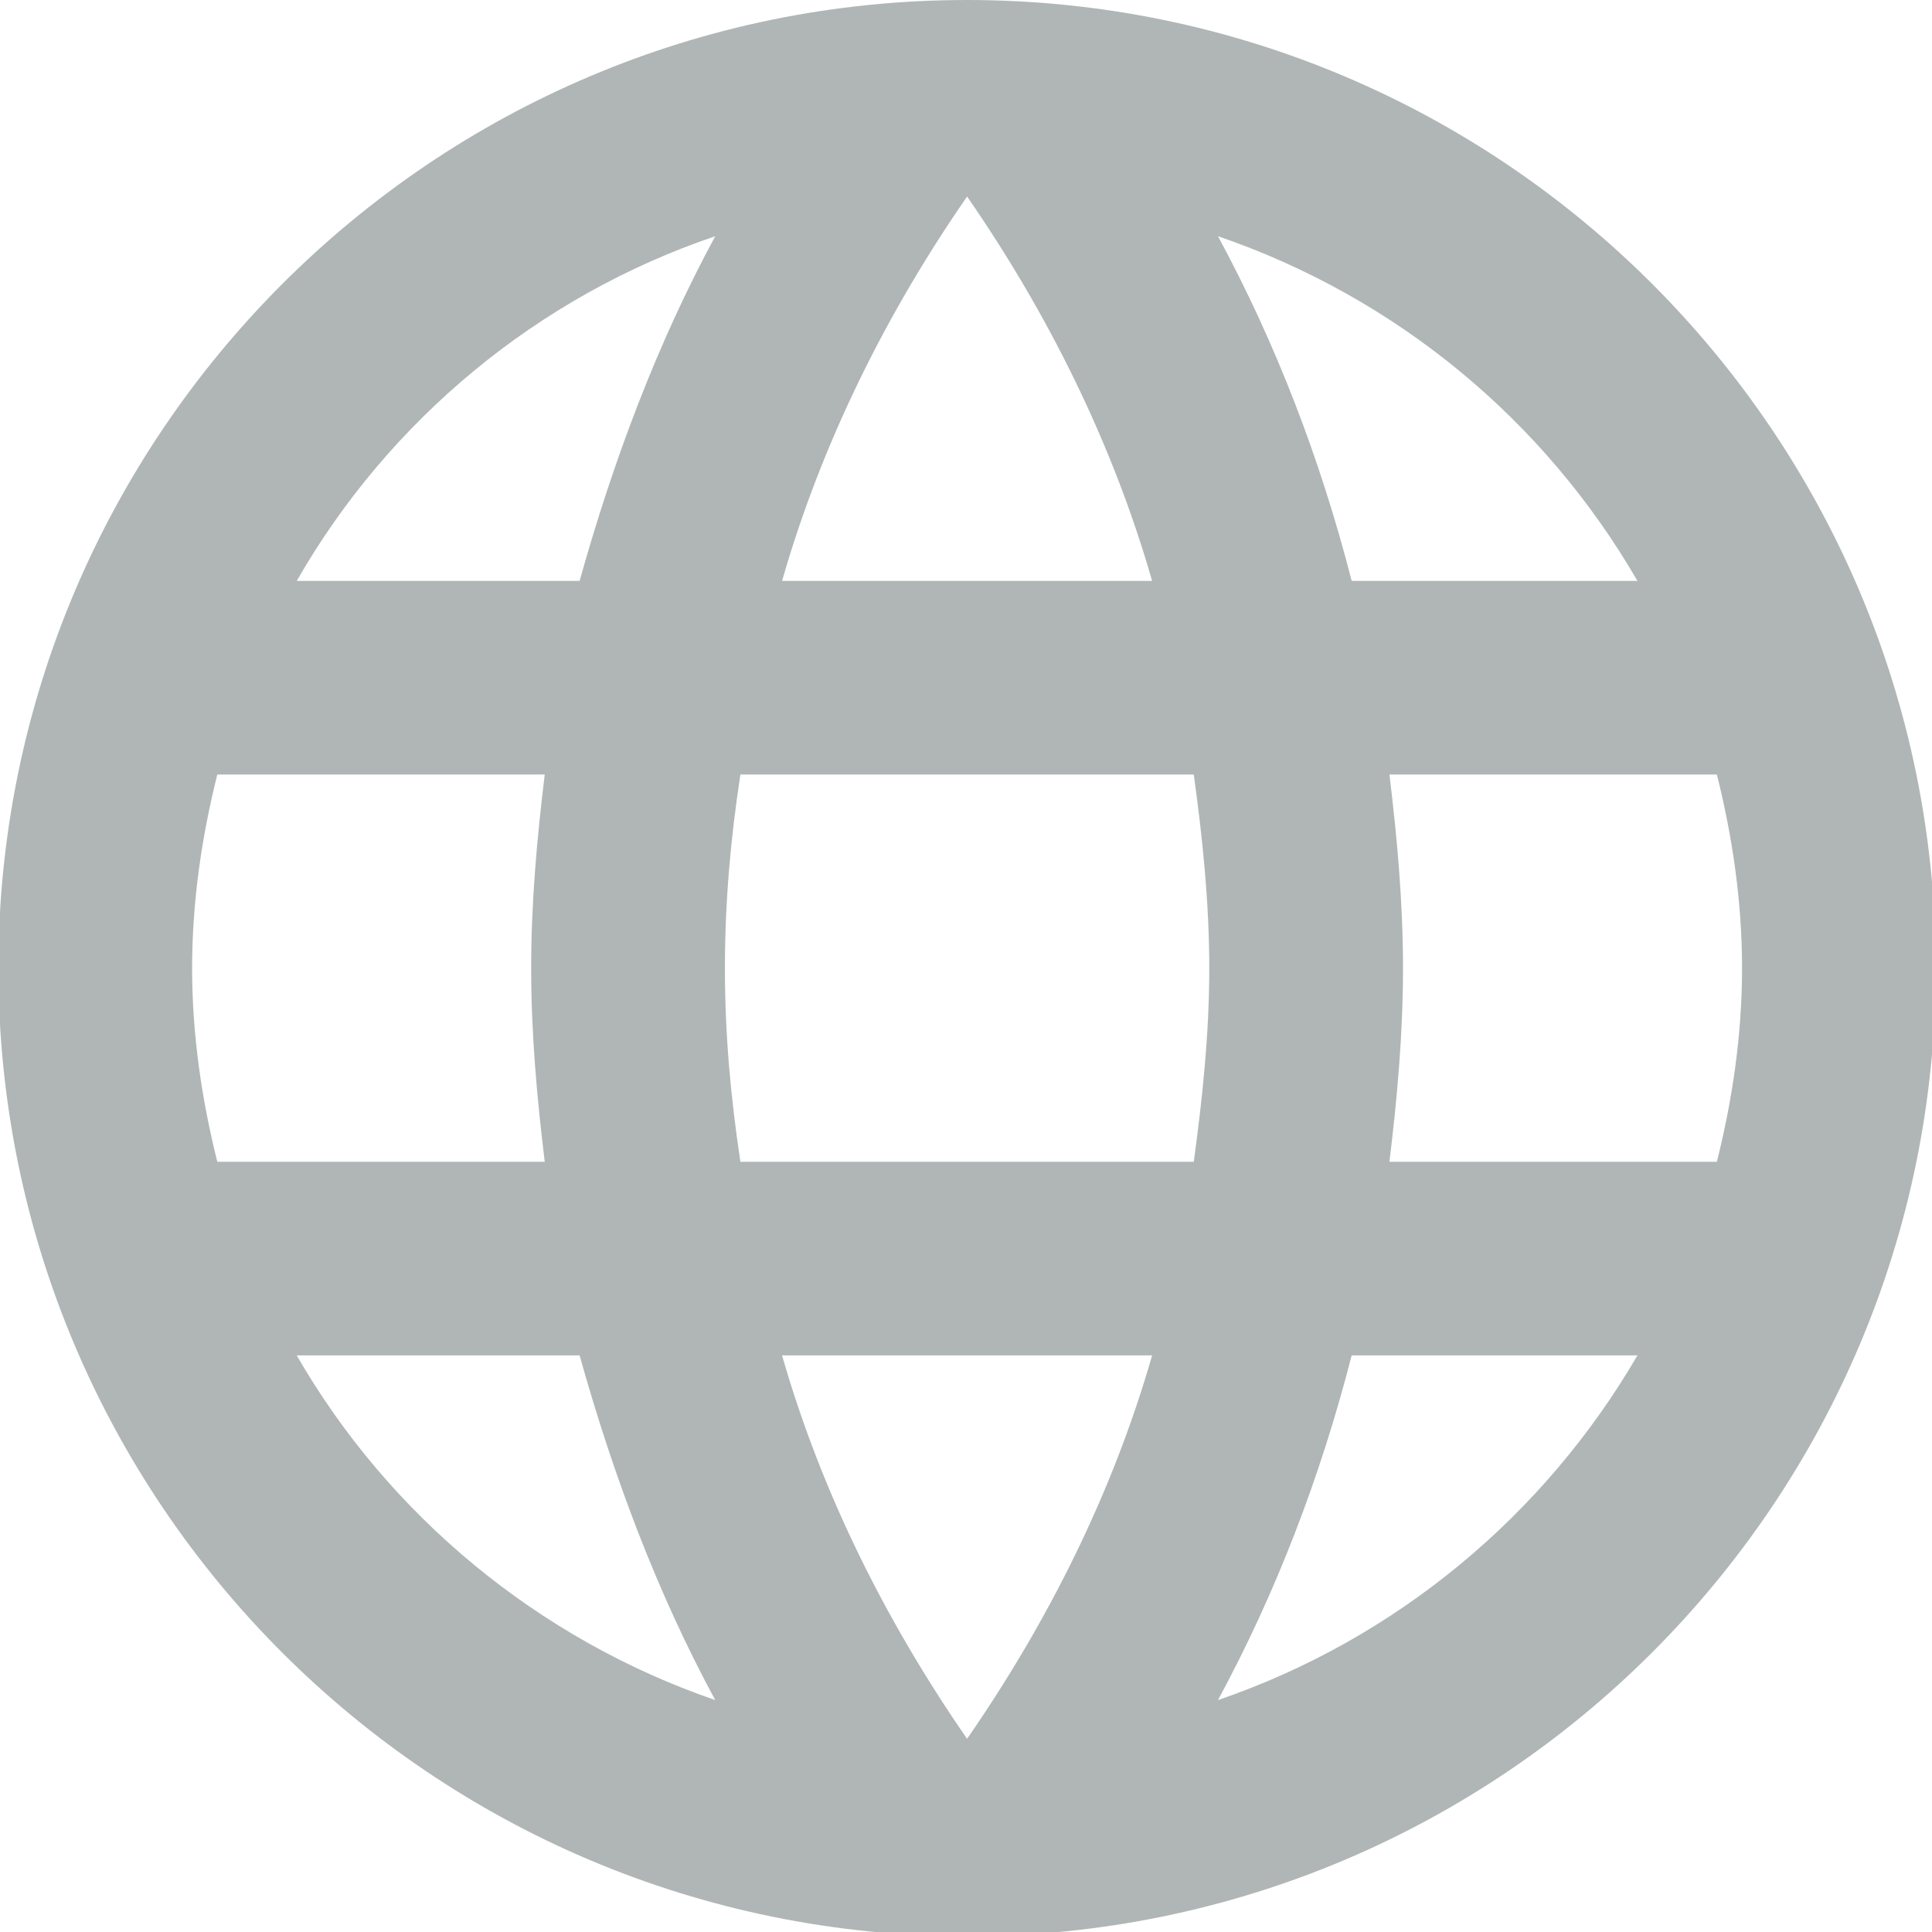
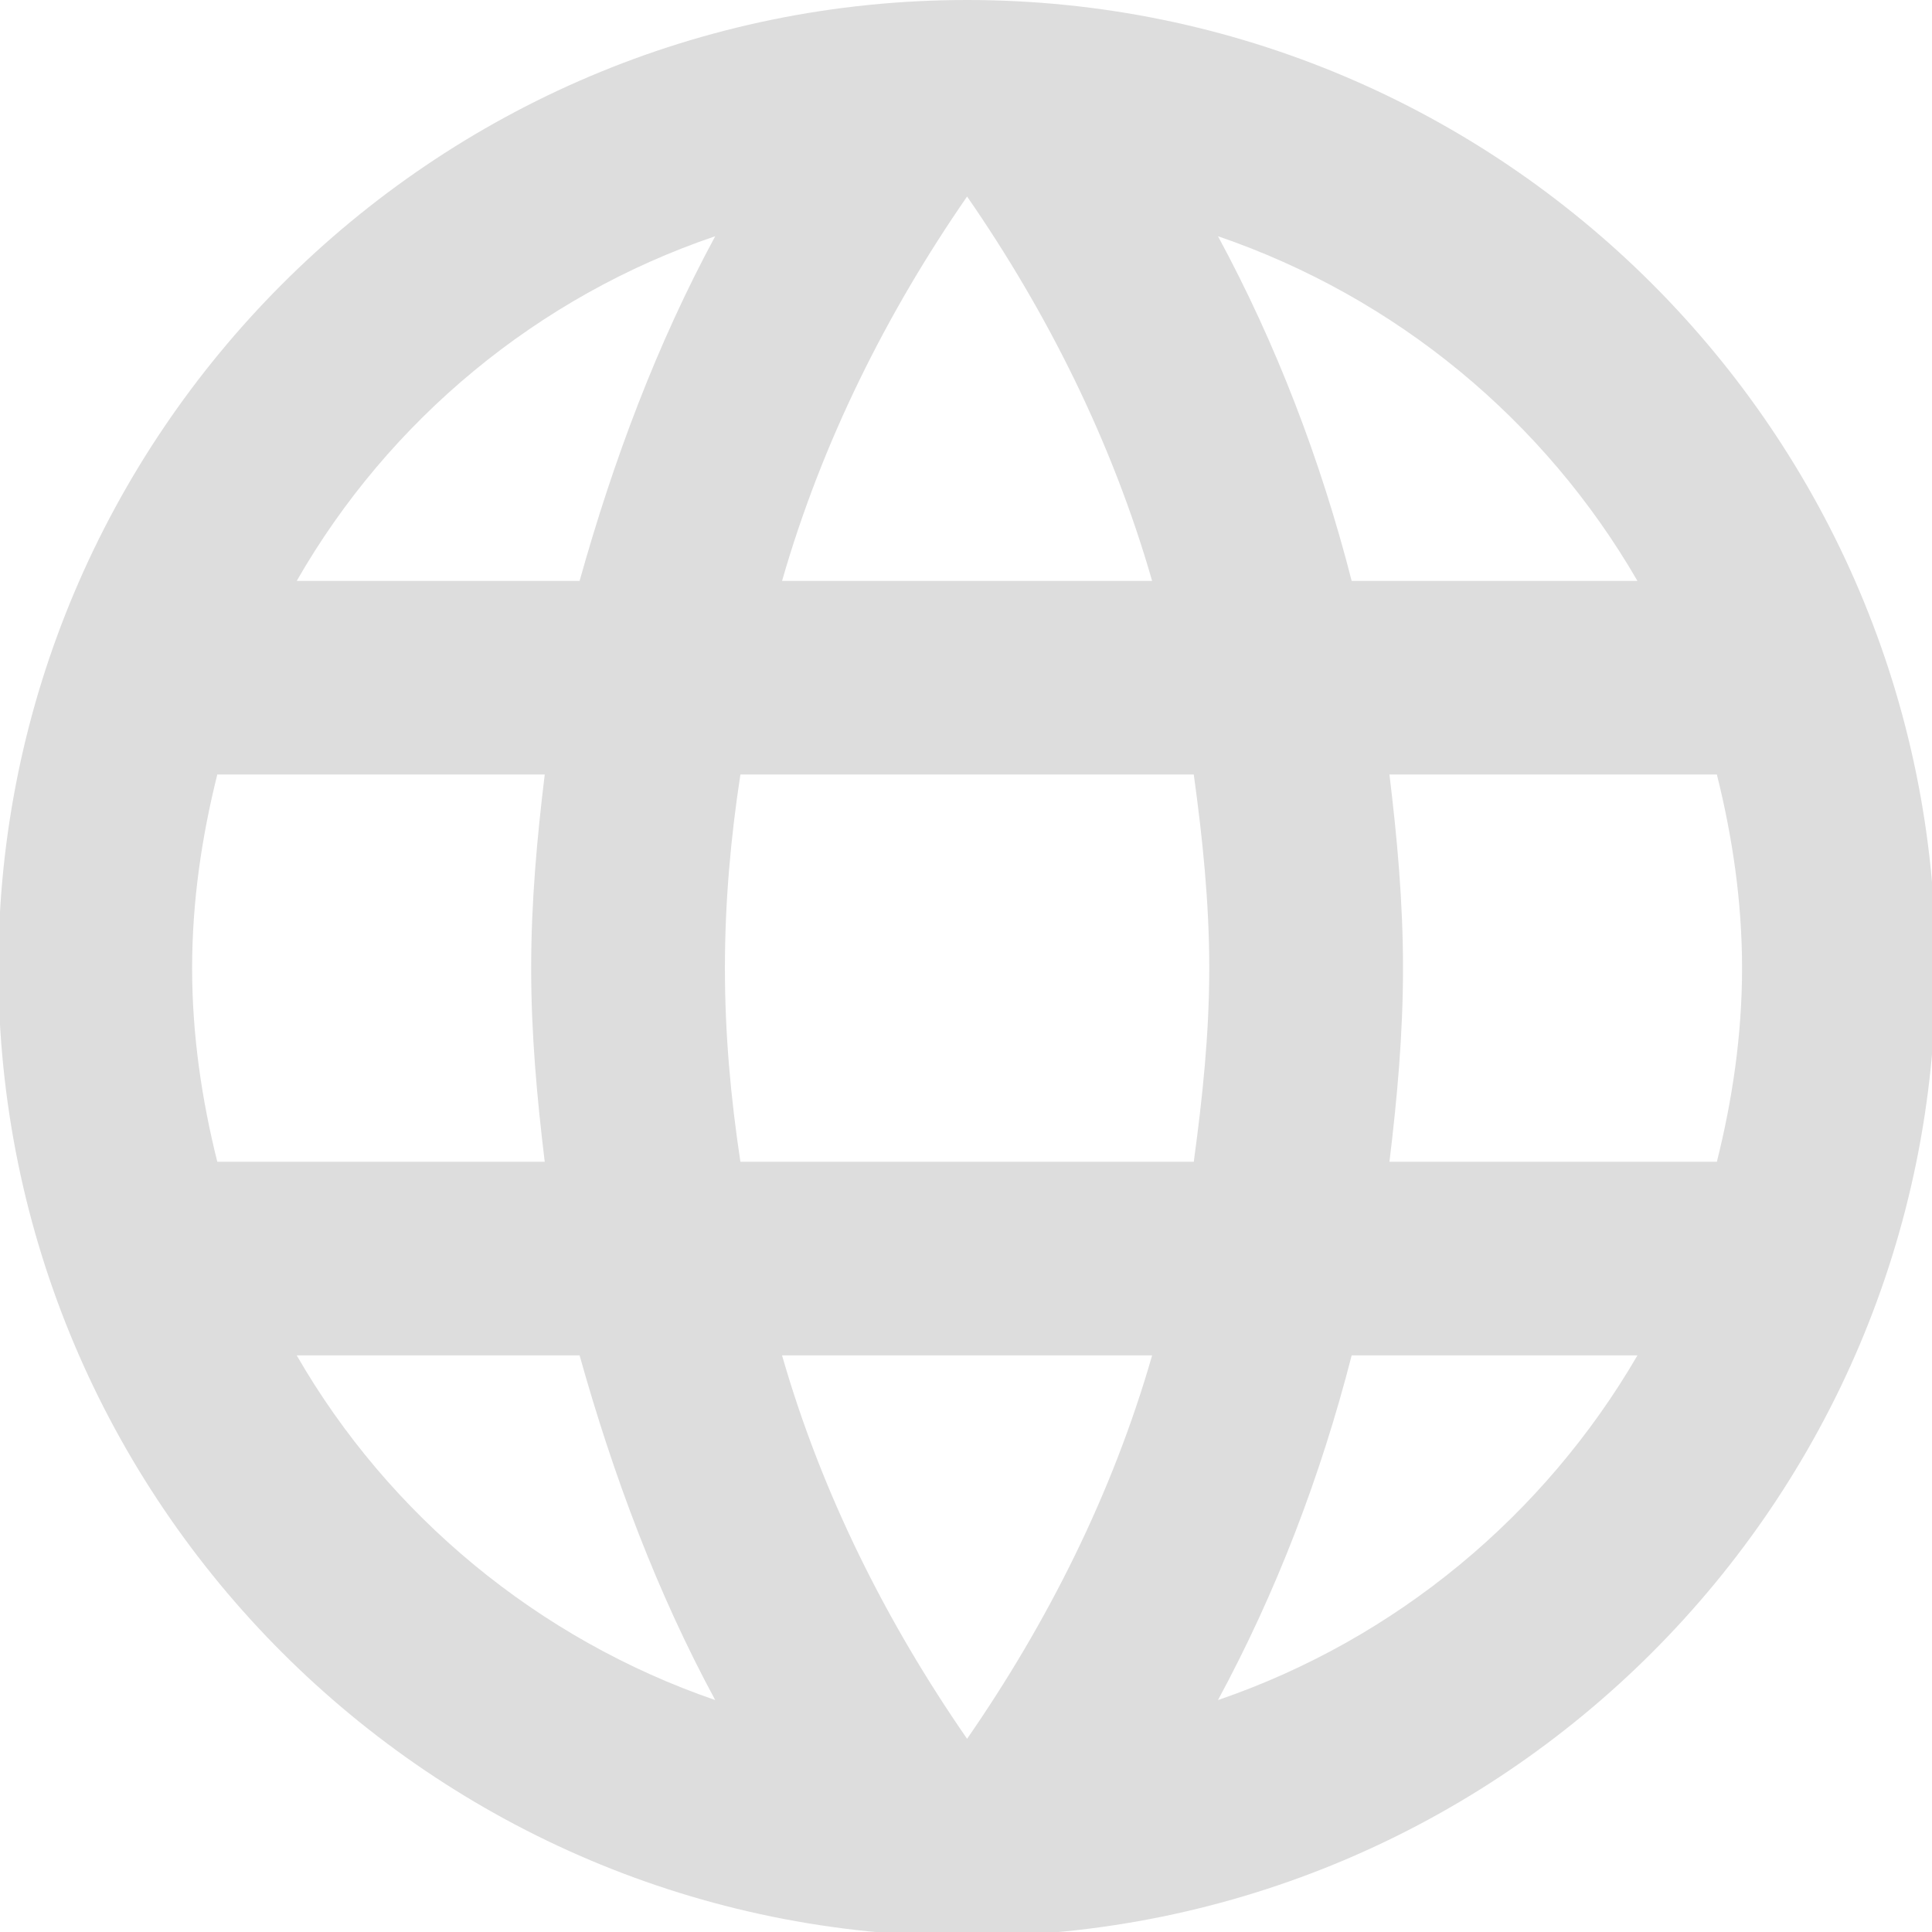
<svg xmlns="http://www.w3.org/2000/svg" t="1533352151264" class="icon" style="" viewBox="0 0 1024 1024" version="1.1" p-id="9489" width="200" height="200" id="svg8">
  <defs id="defs4">
    <style type="text/css" id="style2" />
  </defs>
-   <path d="m 736.436,615.768 c 4.108,-33.867 7.188,-67.735 7.188,-102.628 0,-34.894 -3.081,-68.761 -7.188,-102.628 h 173.543 c 8.215,32.841 13.349,67.221 13.349,102.628 0,35.407 -5.134,69.787 -13.349,102.628 M 645.557,901.074 c 30.806,-56.959 54.425,-118.535 70.855,-182.678 h 151.465 c -49.29,84.668 -127.847,150.35 -222.319,182.678 m -12.836,-285.306 H 392.431 c -5.134,-33.867 -8.215,-67.735 -8.215,-102.628 0,-34.894 3.081,-69.274 8.215,-102.628 h 240.29 c 4.621,33.354 8.215,67.735 8.215,102.628 0,34.894 -3.594,68.761 -8.215,102.628 M 512.576,921.6 C 469.96,860.023 435.56,791.775 414.509,718.396 H 610.643 C 589.592,791.775 555.191,860.023 512.576,921.6 M 307.2,307.884 H 157.276 C 206.052,222.703 285.122,157.021 379.082,125.206 348.275,182.165 325.17,243.742 307.2,307.884 M 157.276,718.396 H 307.2 c 17.97,64.143 41.075,125.719 71.882,182.678 C 285.122,868.747 206.052,803.065 157.276,718.396 M 115.174,615.768 c -8.215,-32.841 -13.349,-67.221 -13.349,-102.628 0,-35.407 5.134,-69.787 13.349,-102.628 h 173.543 c -4.108,33.867 -7.188,67.735 -7.188,102.628 0,34.894 3.081,68.761 7.188,102.628 M 512.576,104.167 c 42.615,61.577 77.016,130.338 98.067,203.717 H 414.509 c 21.051,-73.379 55.452,-142.14 98.067,-203.717 M 867.876,307.884 H 716.412 c -16.43,-64.143 -40.048,-125.719 -70.855,-182.678 94.473,32.328 173.029,97.497 222.319,182.678 M 512.576,1.714282e-7 C 228.644,1.714282e-7 -0.864,230.913 -0.864,513.14 c 0,283.253 230.021,513.14 513.44,513.14 283.419,0 513.44,-229.887 513.44,-513.14 C 1026.016,229.887 795.995,1.714282e-7 512.576,1.714282e-7 Z" p-id="9490" id="path6" style="fill:#b0b6b6;stroke-width:1.203" />
+   <path d="m 736.436,615.768 c 4.108,-33.867 7.188,-67.735 7.188,-102.628 0,-34.894 -3.081,-68.761 -7.188,-102.628 h 173.543 c 8.215,32.841 13.349,67.221 13.349,102.628 0,35.407 -5.134,69.787 -13.349,102.628 M 645.557,901.074 c 30.806,-56.959 54.425,-118.535 70.855,-182.678 h 151.465 c -49.29,84.668 -127.847,150.35 -222.319,182.678 m -12.836,-285.306 H 392.431 c -5.134,-33.867 -8.215,-67.735 -8.215,-102.628 0,-34.894 3.081,-69.274 8.215,-102.628 h 240.29 c 4.621,33.354 8.215,67.735 8.215,102.628 0,34.894 -3.594,68.761 -8.215,102.628 M 512.576,921.6 C 469.96,860.023 435.56,791.775 414.509,718.396 H 610.643 C 589.592,791.775 555.191,860.023 512.576,921.6 M 307.2,307.884 H 157.276 C 206.052,222.703 285.122,157.021 379.082,125.206 348.275,182.165 325.17,243.742 307.2,307.884 M 157.276,718.396 H 307.2 c 17.97,64.143 41.075,125.719 71.882,182.678 C 285.122,868.747 206.052,803.065 157.276,718.396 M 115.174,615.768 c -8.215,-32.841 -13.349,-67.221 -13.349,-102.628 0,-35.407 5.134,-69.787 13.349,-102.628 h 173.543 c -4.108,33.867 -7.188,67.735 -7.188,102.628 0,34.894 3.081,68.761 7.188,102.628 M 512.576,104.167 c 42.615,61.577 77.016,130.338 98.067,203.717 H 414.509 c 21.051,-73.379 55.452,-142.14 98.067,-203.717 M 867.876,307.884 H 716.412 c -16.43,-64.143 -40.048,-125.719 -70.855,-182.678 94.473,32.328 173.029,97.497 222.319,182.678 M 512.576,1.714282e-7 C 228.644,1.714282e-7 -0.864,230.913 -0.864,513.14 c 0,283.253 230.021,513.14 513.44,513.14 283.419,0 513.44,-229.887 513.44,-513.14 C 1026.016,229.887 795.995,1.714282e-7 512.576,1.714282e-7 Z" p-id="9490" id="path6" style="fill:#ddd;stroke-width:1.203" />
</svg>
